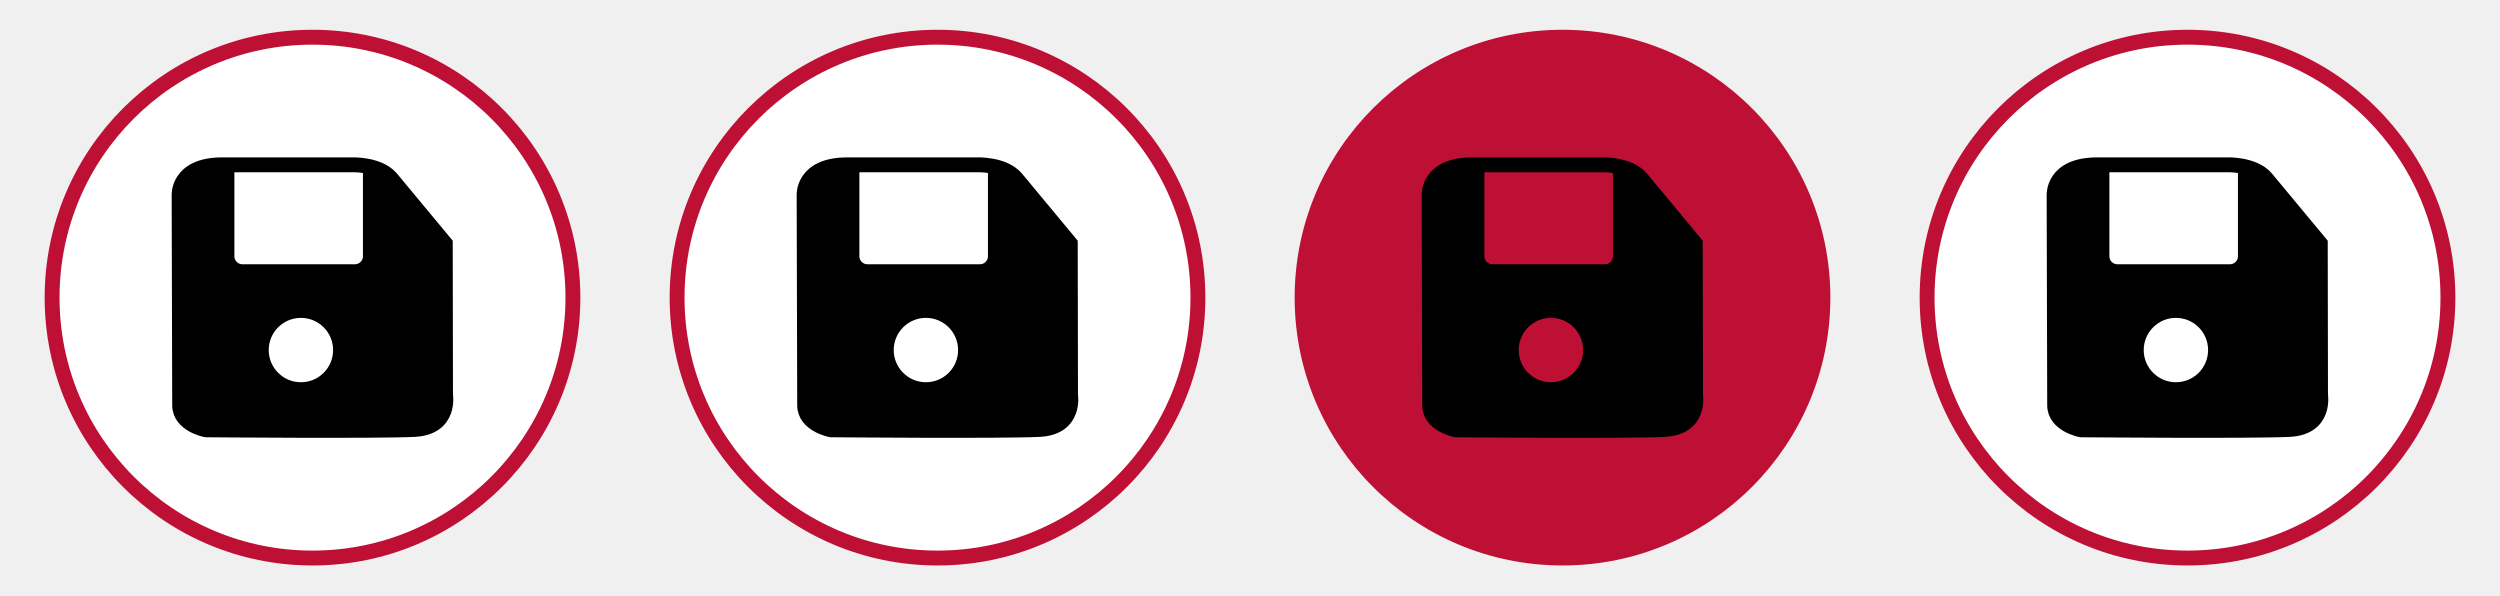
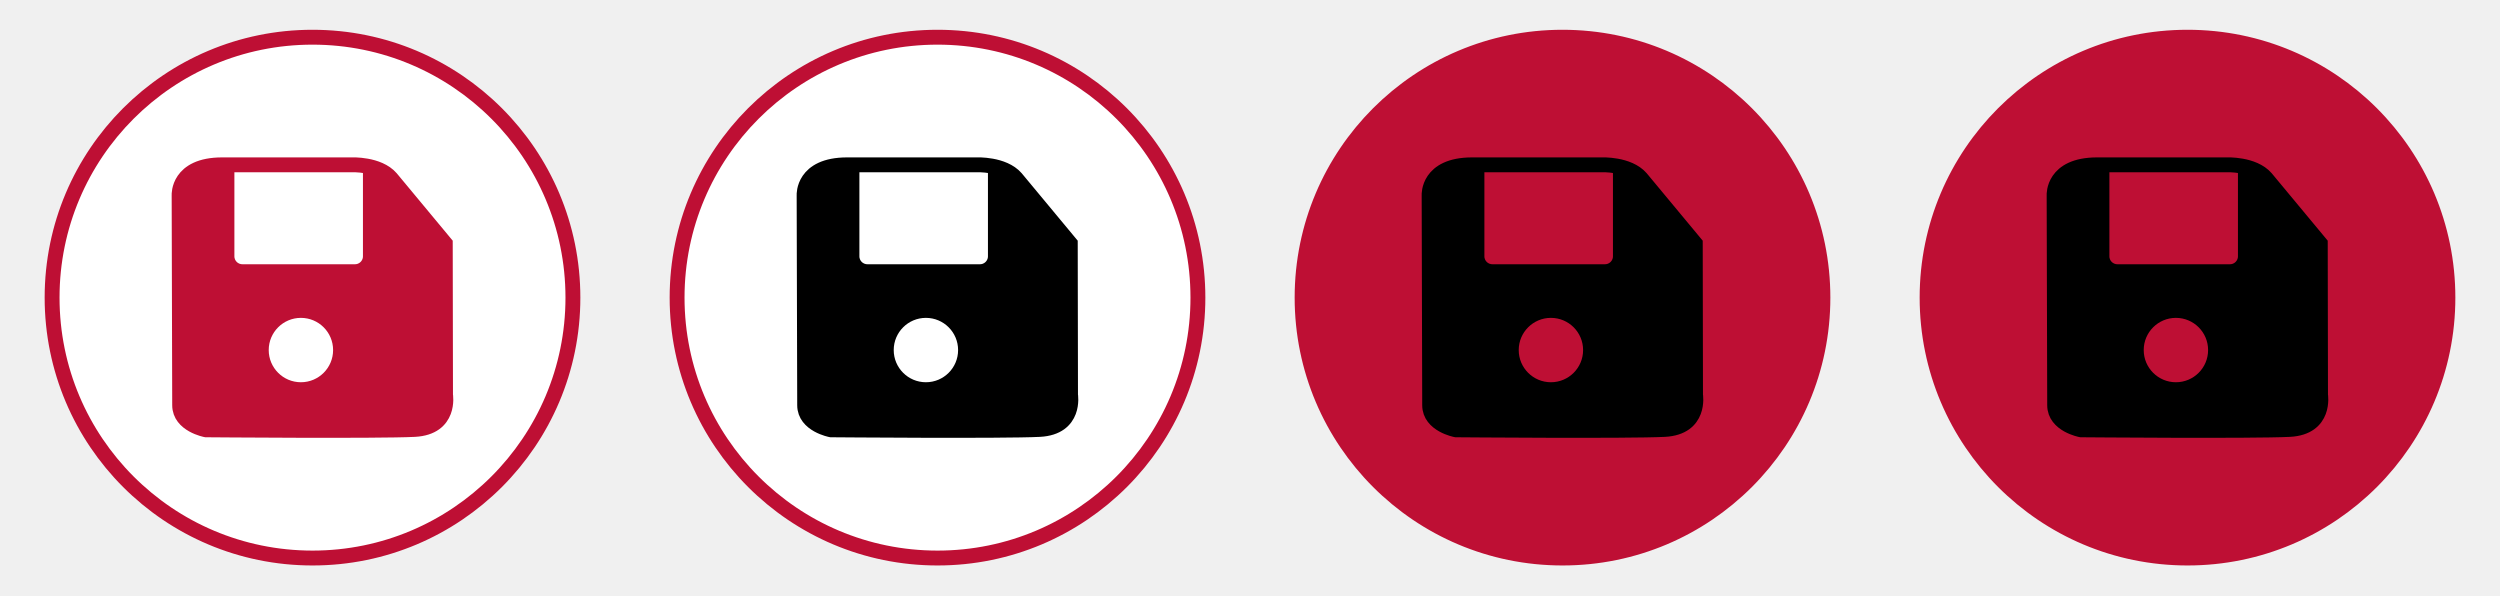
<svg xmlns="http://www.w3.org/2000/svg" width="168" height="40" id="svg3021" version="1.1">
  <defs id="defs3023" />
  <g id="layer1" transform="translate(-291,-512.3622)">
    <rect style="fill:none;fill-opacity:1;stroke:none" id="rect3777" width="168.393" height="40" x="291" y="512.541" />
    <g id="g3764">
      <rect y="512.362" x="291" height="40" width="42" id="next" style="fill:none;fill-opacity:1;stroke:none;stroke-width:0;stroke-miterlimit:4;stroke-dasharray:none" />
      <rect style="fill:none;fill-opacity:1;stroke:none" id="rect3766" width="42" height="40" x="333" y="512.362" />
      <rect y="512.362" x="375" height="40" width="42" id="rect3768" style="fill:none;fill-opacity:1;stroke:none" />
      <rect style="fill:none;fill-opacity:1;stroke:none" id="rect3770" width="42" height="40" x="417" y="512.362" />
    </g>
    <path style="fill:#ffffff;fill-opacity:1;stroke:#be0f34;stroke-width:0.959;stroke-miterlimit:4;stroke-dasharray:none;stroke-opacity:1" id="path3807" d="M 116.25,98.076 A 16.786,16.786 0 0 1 99.464,114.862 16.786,16.786 0 0 1 82.679,98.076 16.786,16.786 0 0 1 99.464,81.291 16.786,16.786 0 0 1 116.25,98.076 Z" transform="matrix(1.042553,0,0,1.042553,208.3032,430.1123)" />
    <path transform="matrix(1.042553,0,0,1.042553,250.3032,430.1123)" d="M 116.25,98.076 A 16.786,16.786 0 0 1 99.464,114.862 16.786,16.786 0 0 1 82.679,98.076 16.786,16.786 0 0 1 99.464,81.291 16.786,16.786 0 0 1 116.25,98.076 Z" id="path3809" style="fill:#ffffff;fill-opacity:1;stroke:#be0f34;stroke-width:0.959;stroke-miterlimit:4;stroke-dasharray:none;stroke-opacity:1" />
    <path style="fill:#be0f34;fill-opacity:1;stroke:#be0f34;stroke-width:0.959;stroke-miterlimit:4;stroke-dasharray:none;stroke-opacity:1" id="path3811" d="M 116.25,98.076 A 16.786,16.786 0 0 1 99.464,114.862 16.786,16.786 0 0 1 82.679,98.076 16.786,16.786 0 0 1 99.464,81.291 16.786,16.786 0 0 1 116.25,98.076 Z" transform="matrix(1.042553,0,0,1.042553,292.3032,430.1123)" />
-     <path transform="matrix(1.042553,0,0,1.042553,334.3032,430.1123)" d="M 116.25,98.076 A 16.786,16.786 0 0 1 99.464,114.862 16.786,16.786 0 0 1 82.679,98.076 16.786,16.786 0 0 1 99.464,81.291 16.786,16.786 0 0 1 116.25,98.076 Z" id="path3813" style="fill:#ffffff;fill-opacity:1;stroke:#be0f34;stroke-width:0.959;stroke-miterlimit:4;stroke-dasharray:none;stroke-opacity:1" />
-     <path id="path4171" style="fill:#000000;fill-opacity:1;fill-rule:evenodd;stroke:#000000;stroke-width:1;stroke-linecap:butt;stroke-linejoin:miter;stroke-miterlimit:4;stroke-dasharray:none;stroke-opacity:1" d="m 320.923,528.717 -3.645,-4.388 c -0.845,-0.975 -2.654,-0.89 -2.654,-0.89 l -8.699,4e-5 c -2.994,10e-6 -2.889,2.027 -2.889,2.027 0,0 0.037,12.802 0.037,14.128 0,1.326 1.768,1.652 1.768,1.652 0,0 11.554,0.1 14.016,-0.026 2.462,-0.126 2.083,-2.321 2.083,-2.321 z m -14.672,-4.925 0,5.794 c 0,0.57 0.462,1.033 1.033,1.033 l 7.573,0 c 0.57,0 1.033,-0.462 1.033,-1.033 l 0,-5.769 m -2.006,12.069 a 2.663,2.663 0 0 1 -2.663,2.663 2.663,2.663 0 0 1 -2.663,-2.663 2.663,2.663 0 0 1 2.663,-2.663 2.663,2.663 0 0 1 2.663,2.663 z" />
+     <path transform="matrix(1.042553,0,0,1.042553,334.3032,430.1123)" d="M 116.25,98.076 A 16.786,16.786 0 0 1 99.464,114.862 16.786,16.786 0 0 1 82.679,98.076 16.786,16.786 0 0 1 99.464,81.291 16.786,16.786 0 0 1 116.25,98.076 Z" id="path3813" style="fill:#be0f34;fill-opacity:1;stroke:#be0f34;stroke-width:0.959;stroke-miterlimit:4;stroke-dasharray:none;stroke-opacity:1" />
+     <path id="path4171" style="fill:#be0f34;fill-opacity:1;fill-rule:evenodd;stroke:#be0f34;stroke-width:1;stroke-linecap:butt;stroke-linejoin:miter;stroke-miterlimit:4;stroke-dasharray:none;stroke-opacity:1" d="m 320.923,528.717 -3.645,-4.388 c -0.845,-0.975 -2.654,-0.89 -2.654,-0.89 l -8.699,4e-5 c -2.994,10e-6 -2.889,2.027 -2.889,2.027 0,0 0.037,12.802 0.037,14.128 0,1.326 1.768,1.652 1.768,1.652 0,0 11.554,0.1 14.016,-0.026 2.462,-0.126 2.083,-2.321 2.083,-2.321 z m -14.672,-4.925 0,5.794 c 0,0.57 0.462,1.033 1.033,1.033 l 7.573,0 c 0.57,0 1.033,-0.462 1.033,-1.033 l 0,-5.769 m -2.006,12.069 a 2.663,2.663 0 0 1 -2.663,2.663 2.663,2.663 0 0 1 -2.663,-2.663 2.663,2.663 0 0 1 2.663,-2.663 2.663,2.663 0 0 1 2.663,2.663 z" />
    <path d="m 362.923,528.717 -3.645,-4.388 c -0.845,-0.975 -2.654,-0.89 -2.654,-0.89 l -8.699,4e-5 c -2.994,10e-6 -2.889,2.027 -2.889,2.027 0,0 0.037,12.802 0.037,14.128 0,1.326 1.768,1.652 1.768,1.652 0,0 11.554,0.1 14.016,-0.026 2.462,-0.126 2.083,-2.321 2.083,-2.321 z m -14.672,-4.925 0,5.794 c 0,0.57 0.462,1.033 1.033,1.033 l 7.573,0 c 0.57,0 1.033,-0.462 1.033,-1.033 l 0,-5.769 m -2.006,12.069 a 2.663,2.663 0 0 1 -2.663,2.663 2.663,2.663 0 0 1 -2.663,-2.663 2.663,2.663 0 0 1 2.663,-2.663 2.663,2.663 0 0 1 2.663,2.663 z" style="fill:#000000;fill-opacity:1;fill-rule:evenodd;stroke:#000000;stroke-width:1;stroke-linecap:butt;stroke-linejoin:miter;stroke-miterlimit:4;stroke-dasharray:none;stroke-opacity:1" id="path4167" />
    <path d="m 446.923,528.717 -3.645,-4.388 c -0.845,-0.975 -2.654,-0.89 -2.654,-0.89 l -8.699,4e-5 c -2.994,10e-6 -2.889,2.027 -2.889,2.027 0,0 0.037,12.802 0.037,14.128 0,1.326 1.768,1.652 1.768,1.652 0,0 11.554,0.1 14.016,-0.026 2.462,-0.126 2.083,-2.321 2.083,-2.321 z m -14.672,-4.925 0,5.794 c 0,0.57 0.462,1.033 1.033,1.033 l 7.573,0 c 0.57,0 1.033,-0.462 1.033,-1.033 l 0,-5.769 m -2.006,12.069 a 2.663,2.663 0 0 1 -2.663,2.663 2.663,2.663 0 0 1 -2.663,-2.663 2.663,2.663 0 0 1 2.663,-2.663 2.663,2.663 0 0 1 2.663,2.663 z" style="fill:#000000;fill-opacity:1;fill-rule:evenodd;stroke:#000000;stroke-width:1;stroke-linecap:butt;stroke-linejoin:miter;stroke-miterlimit:4;stroke-dasharray:none;stroke-opacity:1" id="path4177" />
    <path id="path4179" style="fill:#000000;fill-opacity:1;fill-rule:evenodd;stroke:#000000;stroke-width:1;stroke-linecap:butt;stroke-linejoin:miter;stroke-miterlimit:4;stroke-dasharray:none;stroke-opacity:1" d="m 404.923,528.717 -3.645,-4.388 c -0.845,-0.975 -2.654,-0.89 -2.654,-0.89 l -8.699,4e-5 c -2.994,10e-6 -2.889,2.027 -2.889,2.027 0,0 0.037,12.802 0.037,14.128 0,1.326 1.768,1.652 1.768,1.652 0,0 11.554,0.1 14.016,-0.026 2.462,-0.126 2.083,-2.321 2.083,-2.321 z m -14.672,-4.925 0,5.794 c 0,0.57 0.462,1.033 1.033,1.033 l 7.573,0 c 0.57,0 1.033,-0.462 1.033,-1.033 l 0,-5.769 m -2.006,12.069 a 2.663,2.663 0 0 1 -2.663,2.663 2.663,2.663 0 0 1 -2.663,-2.663 2.663,2.663 0 0 1 2.663,-2.663 2.663,2.663 0 0 1 2.663,2.663 z" />
+     <rect style="fill:none;fill-opacity:1;stroke:none" id="rect3777-9" width="168.393" height="40" x="280.018" y="434.237" />
+     <g id="g3764-4" transform="translate(-10.98215,-78.30358)">
+       <rect y="512.362" x="291" height="40" width="42" id="next-0" style="fill:none;fill-opacity:1;stroke:none;stroke-width:0;stroke-miterlimit:4;stroke-dasharray:none" />
+       <rect style="fill:none;fill-opacity:1;stroke:none" id="rect3766-4" width="42" height="40" x="333" y="512.362" />
+       <rect y="512.362" x="375" height="40" width="42" id="rect3768-1" style="fill:none;fill-opacity:1;stroke:none" />
+       <rect style="fill:none;fill-opacity:1;stroke:none" id="rect3770-2" width="42" height="40" x="417" y="512.362" />
+     </g>
  </g>
</svg>
